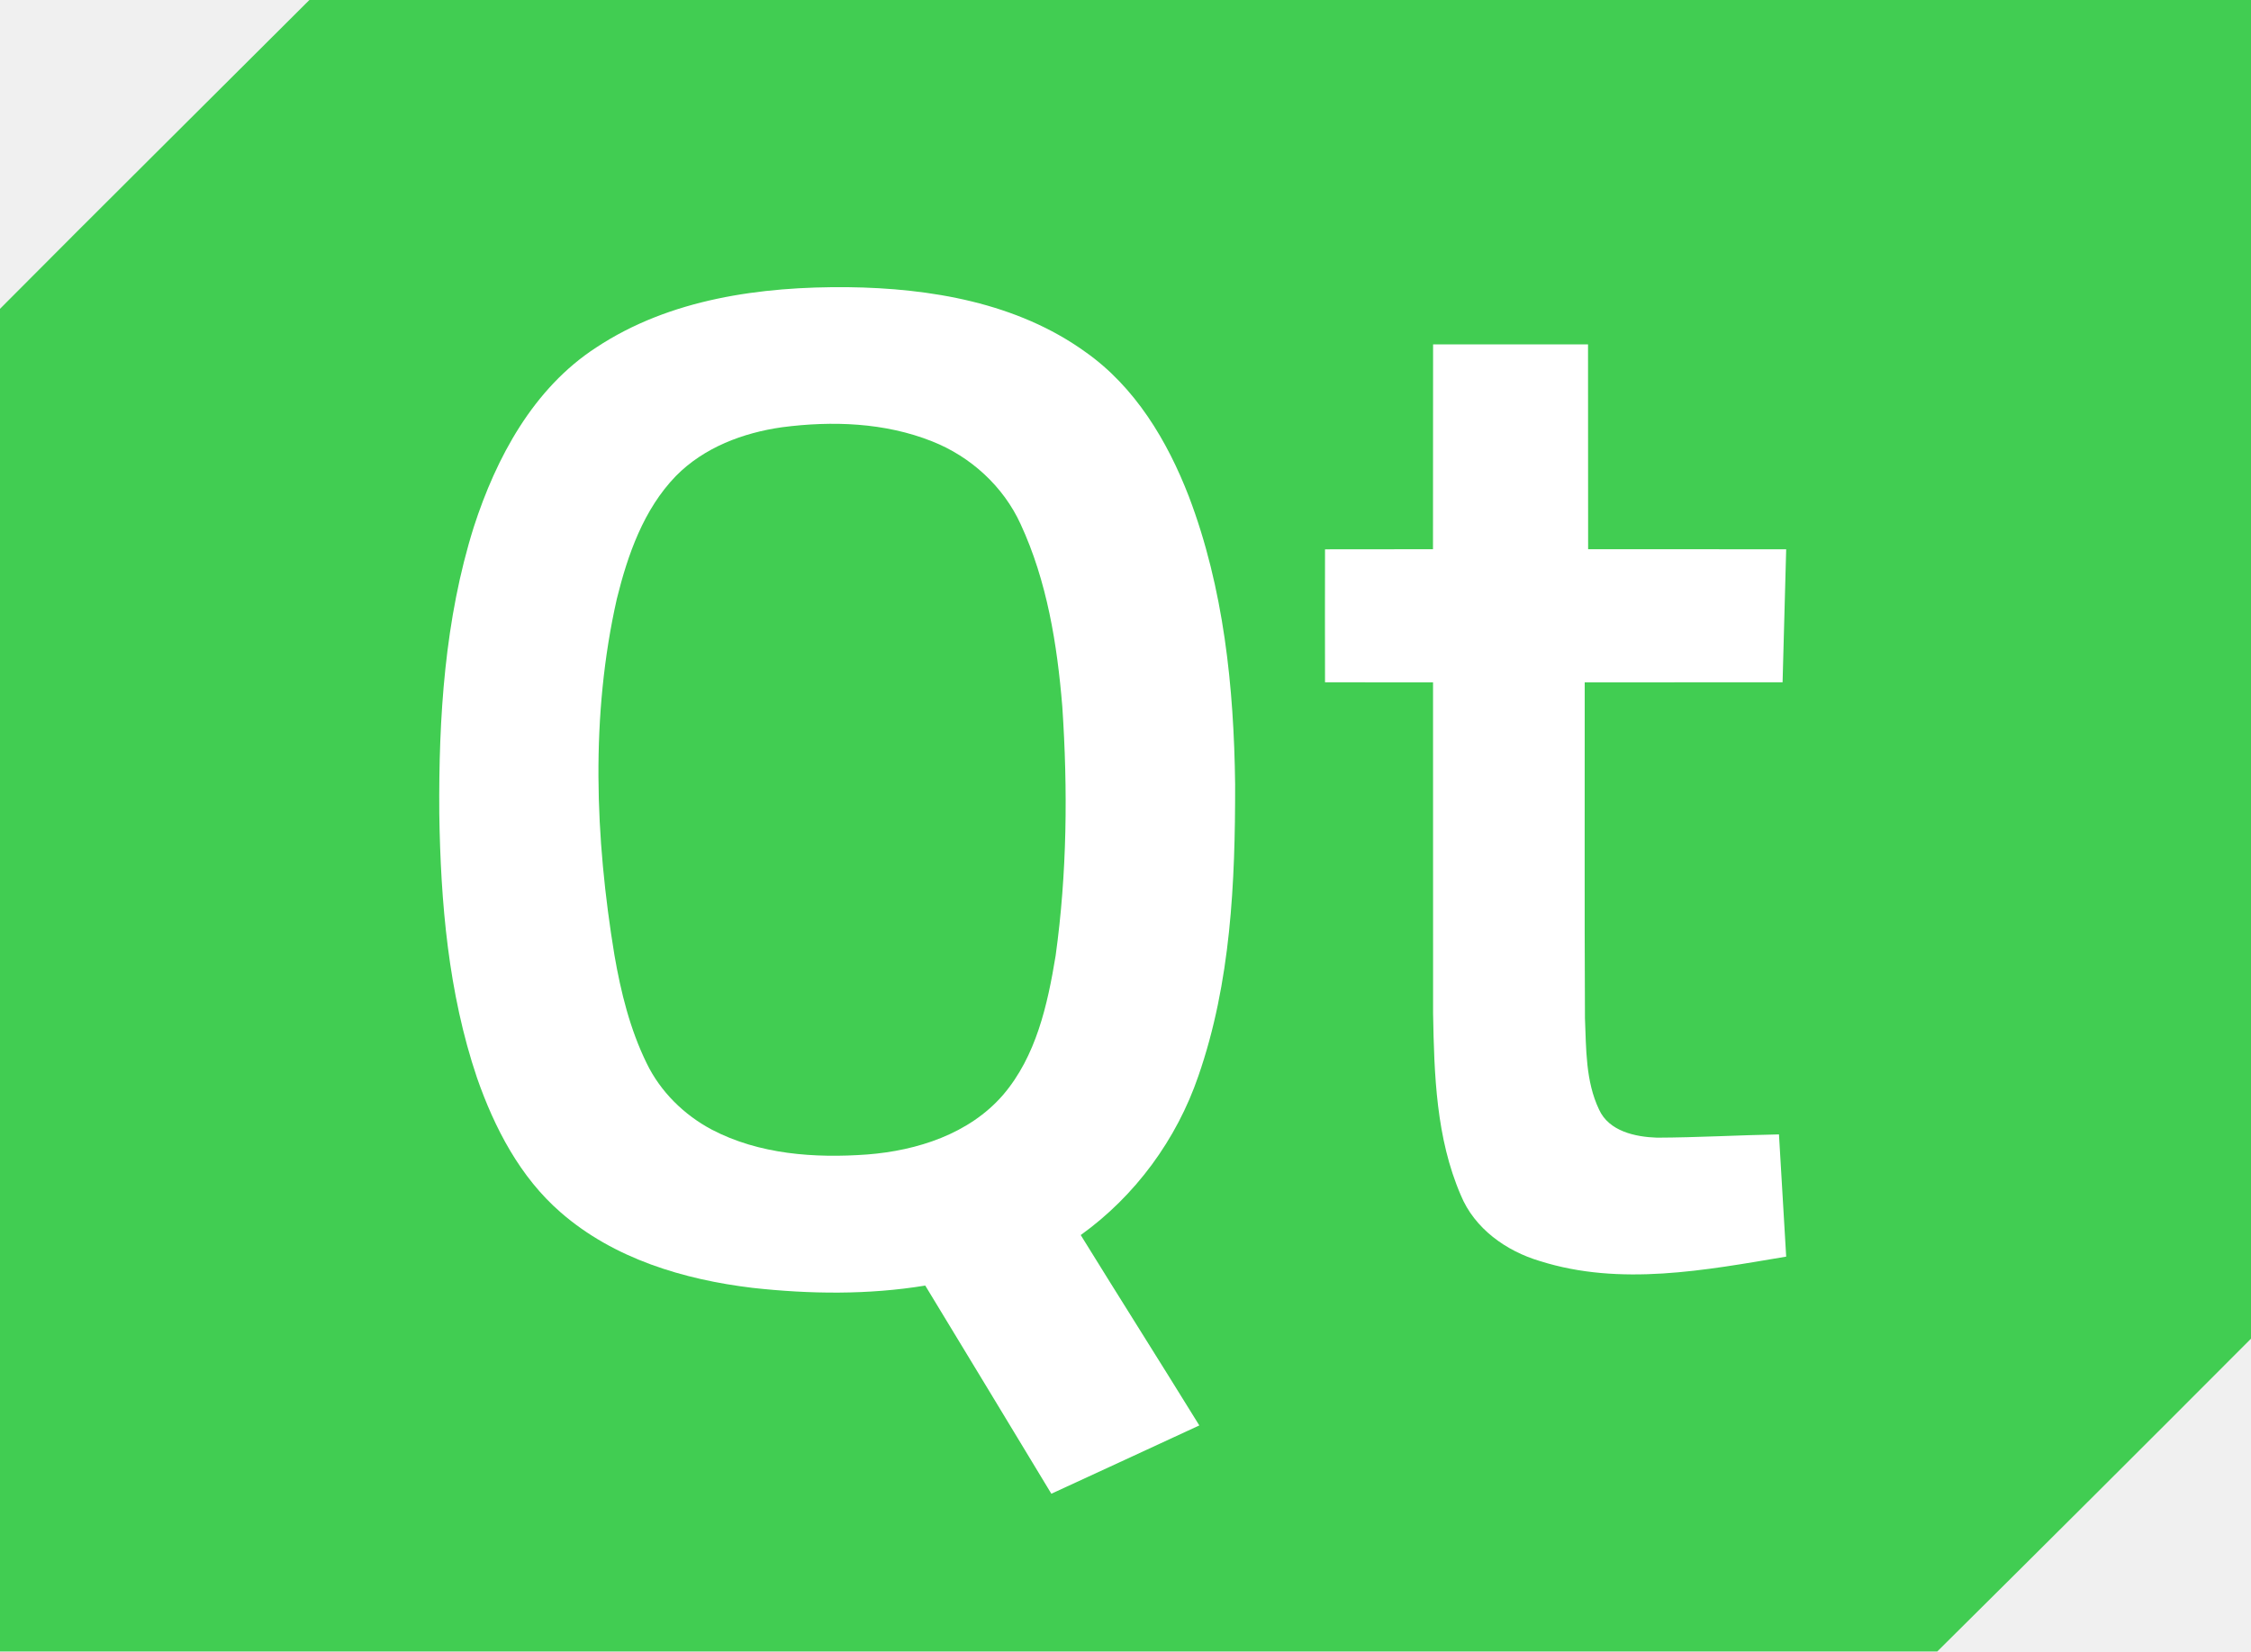
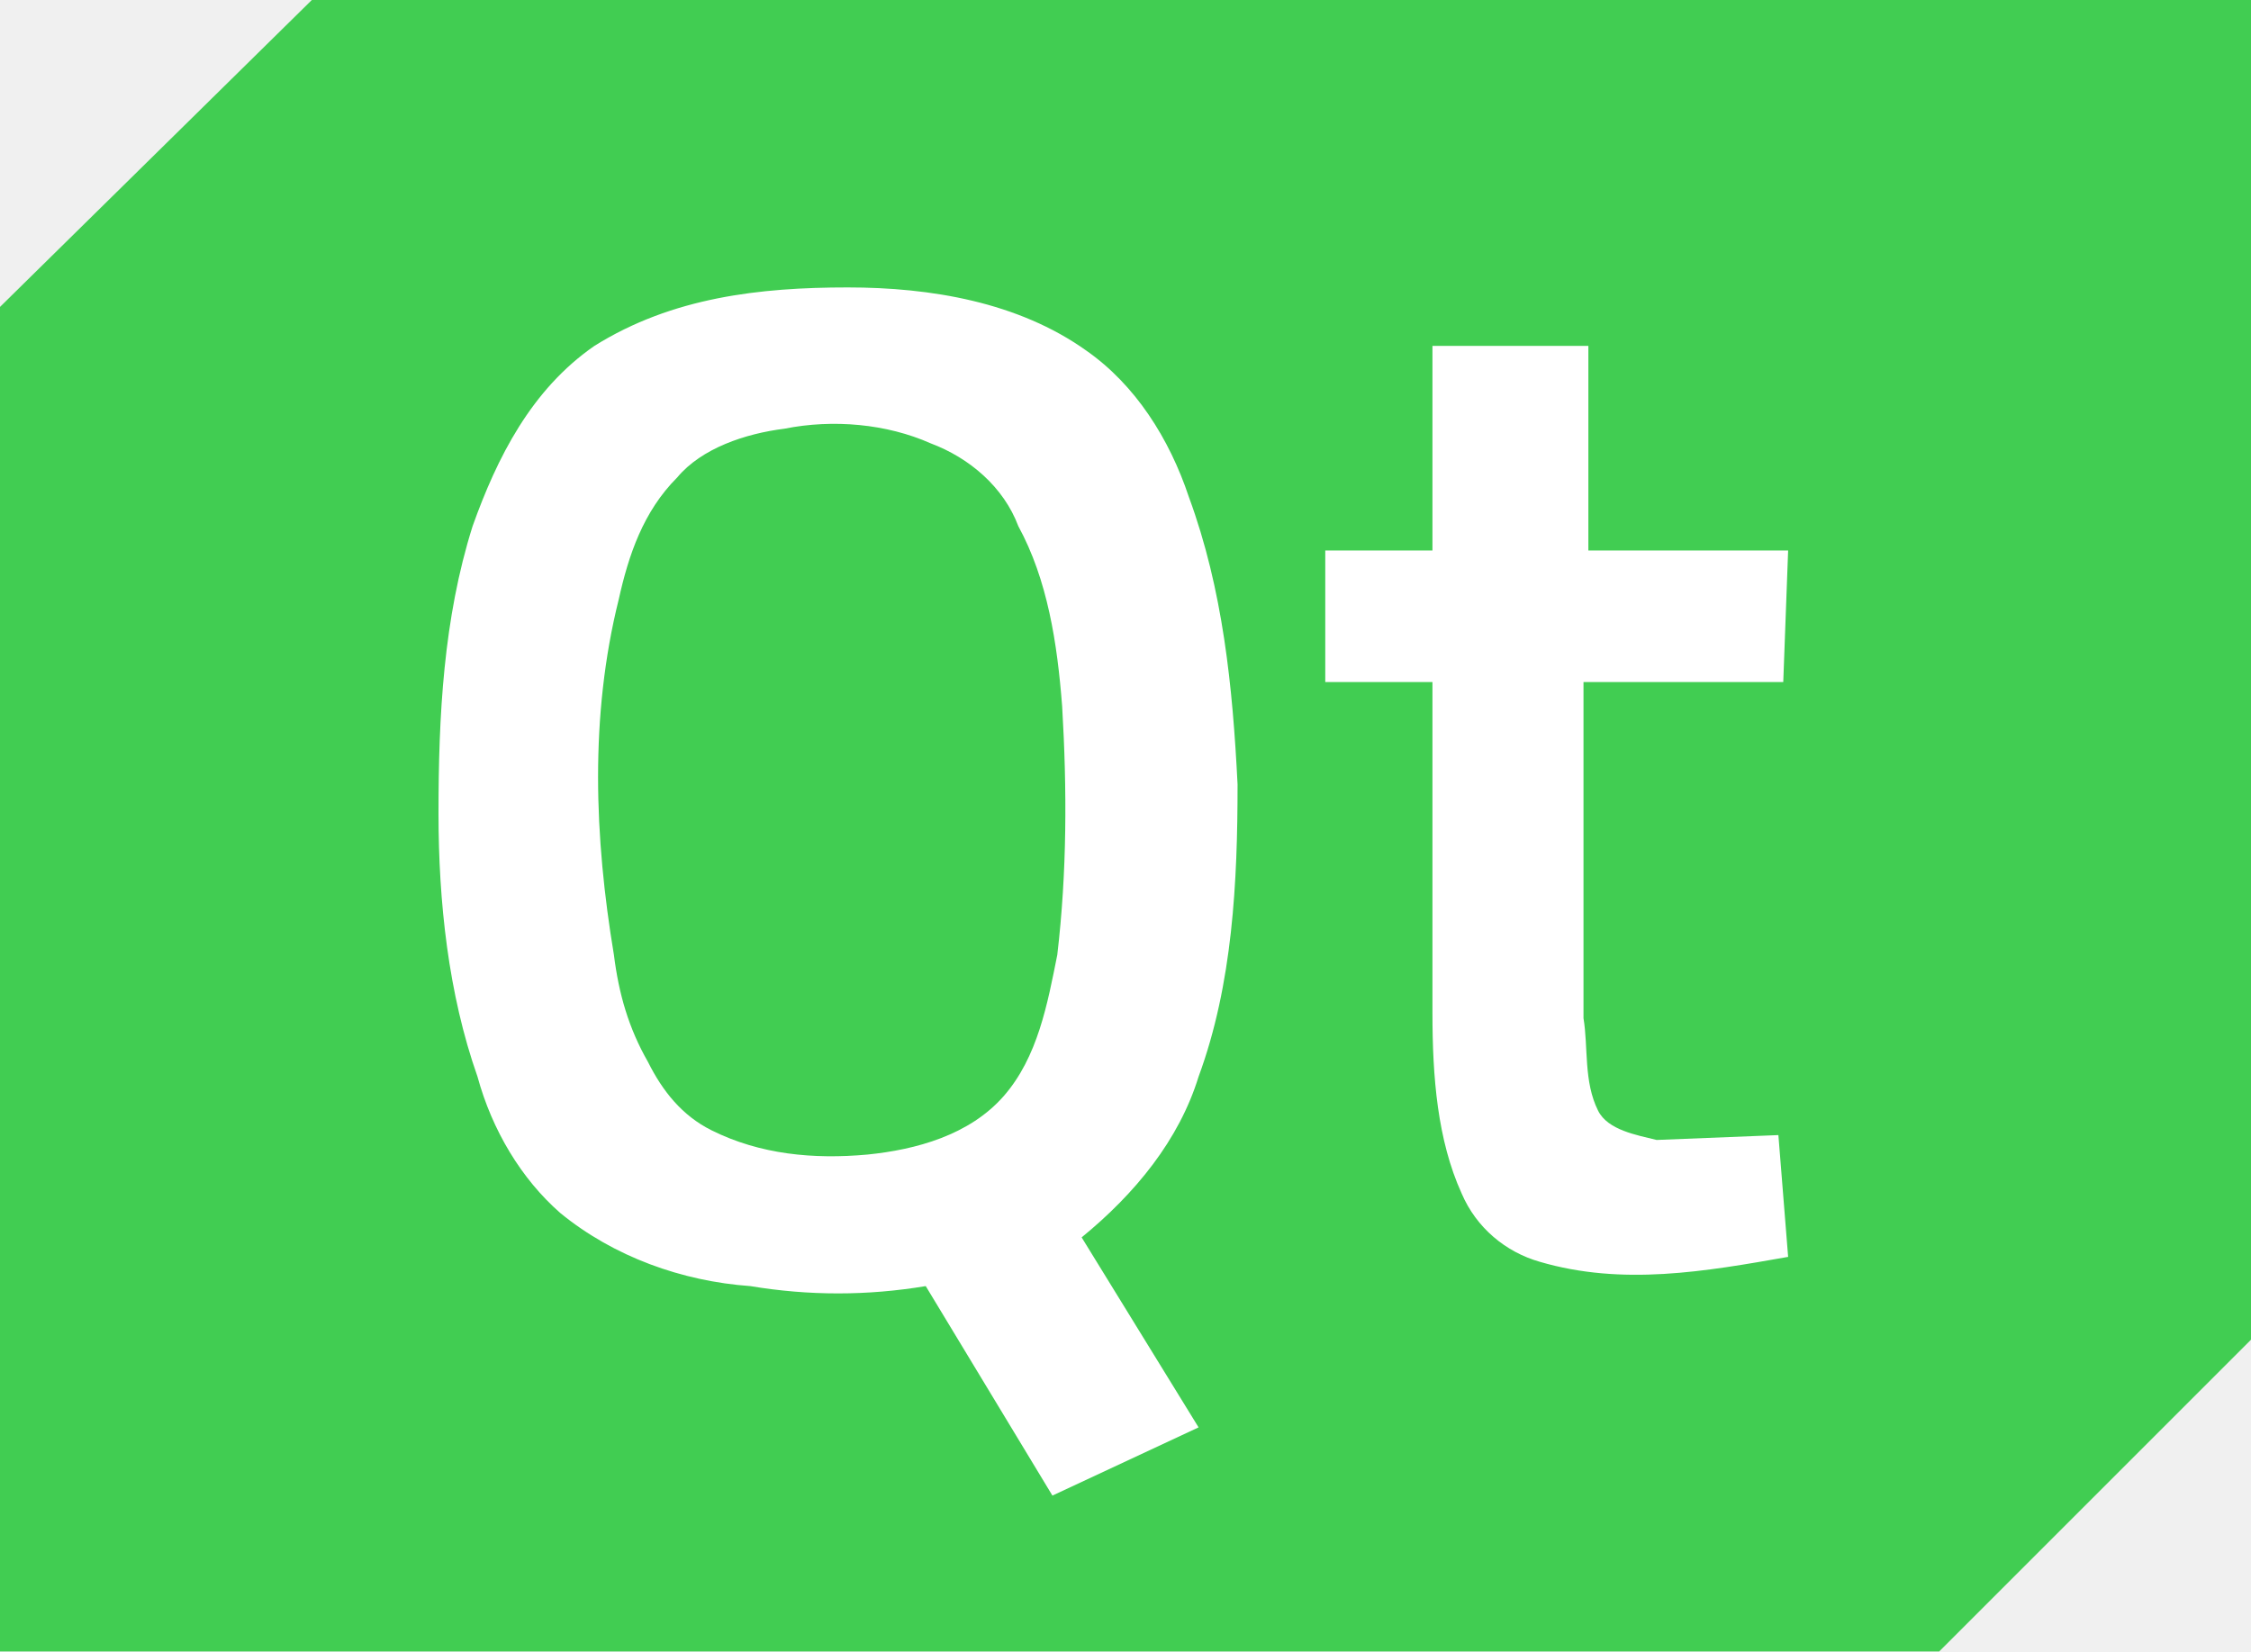
- <svg xmlns="http://www.w3.org/2000/svg" width="462pt" height="339pt" viewBox="0 0 462 339" version="1.1">
-   <path fill="#41cd52" d=" M 63.50 0.00 L 462.00 0.00 L 462.00 274.79 C 440.60 296.26 419.13 317.66 397.61 339.00 L 0.00 339.00 L 0.00 63.39 C 21.08 42.18 42.34 21.13 63.50 0.00 Z" id="path6" />
-   <path d=" M 122.37 71.33 C 137.50 61.32 156.21 58.79 174.00 58.95 C 190.94 59.16 208.72 62.13 222.76 72.24 C 232.96 79.41 239.59 90.48 244.01 101.93 C 251.16 120.73 253.26 141.03 253.50 161.01 C 253.53 181.13 252.62 201.69 245.96 220.86 C 241.50 233.90 233.01 245.48 221.81 253.52 C 229.87 266.58 238.09 279.54 246.15 292.60 C 236.02 297.27 225.92 301.97 215.78 306.62 C 207.15 292.38 198.56 278.11 189.90 263.89 C 178.19 265.81 166.21 265.66 154.44 264.36 C 140.34 262.67 125.97 258.37 115.09 248.88 C 106.73 241.64 101.48 231.51 97.89 221.21 C 92.01 203.79 90.43 185.25 90.16 166.97 C 90.02 147.21 91.28 127.14 97.24 108.18 C 101.85 93.92 109.48 79.69 122.37 71.33 Z" id="path8" fill="#ffffff" />
-   <path d=" M 294.13 70.69 C 304.73 70.68 315.33 70.68 325.93 70.69 C 325.96 84.71 325.92 98.72 325.95 112.74 C 339.50 112.76 353.05 112.74 366.60 112.75 C 366.37 121.85 366.12 130.95 365.86 140.05 C 352.32 140.08 338.79 140.04 325.25 140.07 C 325.28 163.05 325.18 186.03 325.30 209.01 C 325.56 215.30 325.42 221.94 328.19 227.75 C 330.21 232.23 335.65 233.38 340.08 233.53 C 348.43 233.50 356.77 233.01 365.12 232.86 C 365.63 241.22 366.12 249.59 366.60 257.95 C 349.99 260.74 332.56 264.08 316.06 258.86 C 309.11 256.80 302.63 252.19 299.81 245.32 C 294.76 233.63 294.35 220.62 294.13 208.07 C 294.11 185.40 294.13 162.74 294.12 140.07 C 286.73 140.05 279.34 140.08 271.95 140.05 C 271.93 130.96 271.93 121.86 271.95 112.76 C 279.34 112.73 286.72 112.77 294.11 112.74 C 294.14 98.72 294.10 84.71 294.13 70.69 Z" id="path10" fill="#ffffff" />
-   <path fill="#41cd52" d=" M 160.51 87.70 C 170.80 86.36 181.60 86.72 191.34 90.61 C 199.23 93.73 205.93 99.84 209.47 107.58 C 214.90 119.31 216.98 132.26 218.03 145.05 C 219.17 162.07 219.01 179.25 216.66 196.17 C 215.01 206.24 212.66 216.85 205.84 224.79 C 198.92 232.76 188.25 236.18 178.01 236.98 C 167.21 237.77 155.82 236.98 146.07 231.87 C 140.38 228.84 135.55 224.09 132.73 218.27 C 129.31 211.30 127.43 203.69 126.11 196.07 C 122.13 171.91 121.17 146.91 126.61 122.89 C 128.85 113.83 132.11 104.53 138.73 97.70 C 144.49 91.85 152.51 88.83 160.51 87.70 Z" id="path12" />
+ <svg xmlns="http://www.w3.org/2000/svg" viewBox="0 0 462 339">
+   <path fill="#41cd52" d="M64 0h398v275l-64 64H0V63L64 0Z" />
+   <path fill="#fff" d="M122 71c16-10 34-12 52-12 17 0 35 3 49 13 10 7 17 18 21 30 7 19 9 39 10 59 0 20-1 41-8 60-4 13-13 24-24 33l24 39-30 14-26-43c-12 2-24 2-36 0-14-1-28-6-39-15-8-7-14-17-17-28-6-17-8-36-8-54 0-20 1-40 7-59 5-14 12-28 25-37ZM294 71h32v42h41l-1 27h-41v69c1 6 0 13 3 19 2 4 8 5 12 6l25-1 2 25c-17 3-34 6-51 1-7-2-13-7-16-14-5-11-6-24-6-37v-68h-22v-27h22V71Z" />
+   <path fill="#41cd52" d="M161 88c10-2 21-1 30 3 8 3 15 9 18 17 6 11 8 24 9 37 1 17 1 34-1 51-2 10-4 21-11 29s-18 11-28 12c-11 1-22 0-32-5-6-3-10-8-13-14-4-7-6-14-7-22-4-24-5-49 1-73 2-9 5-18 12-25 5-6 14-9 22-10Z" />
</svg>
